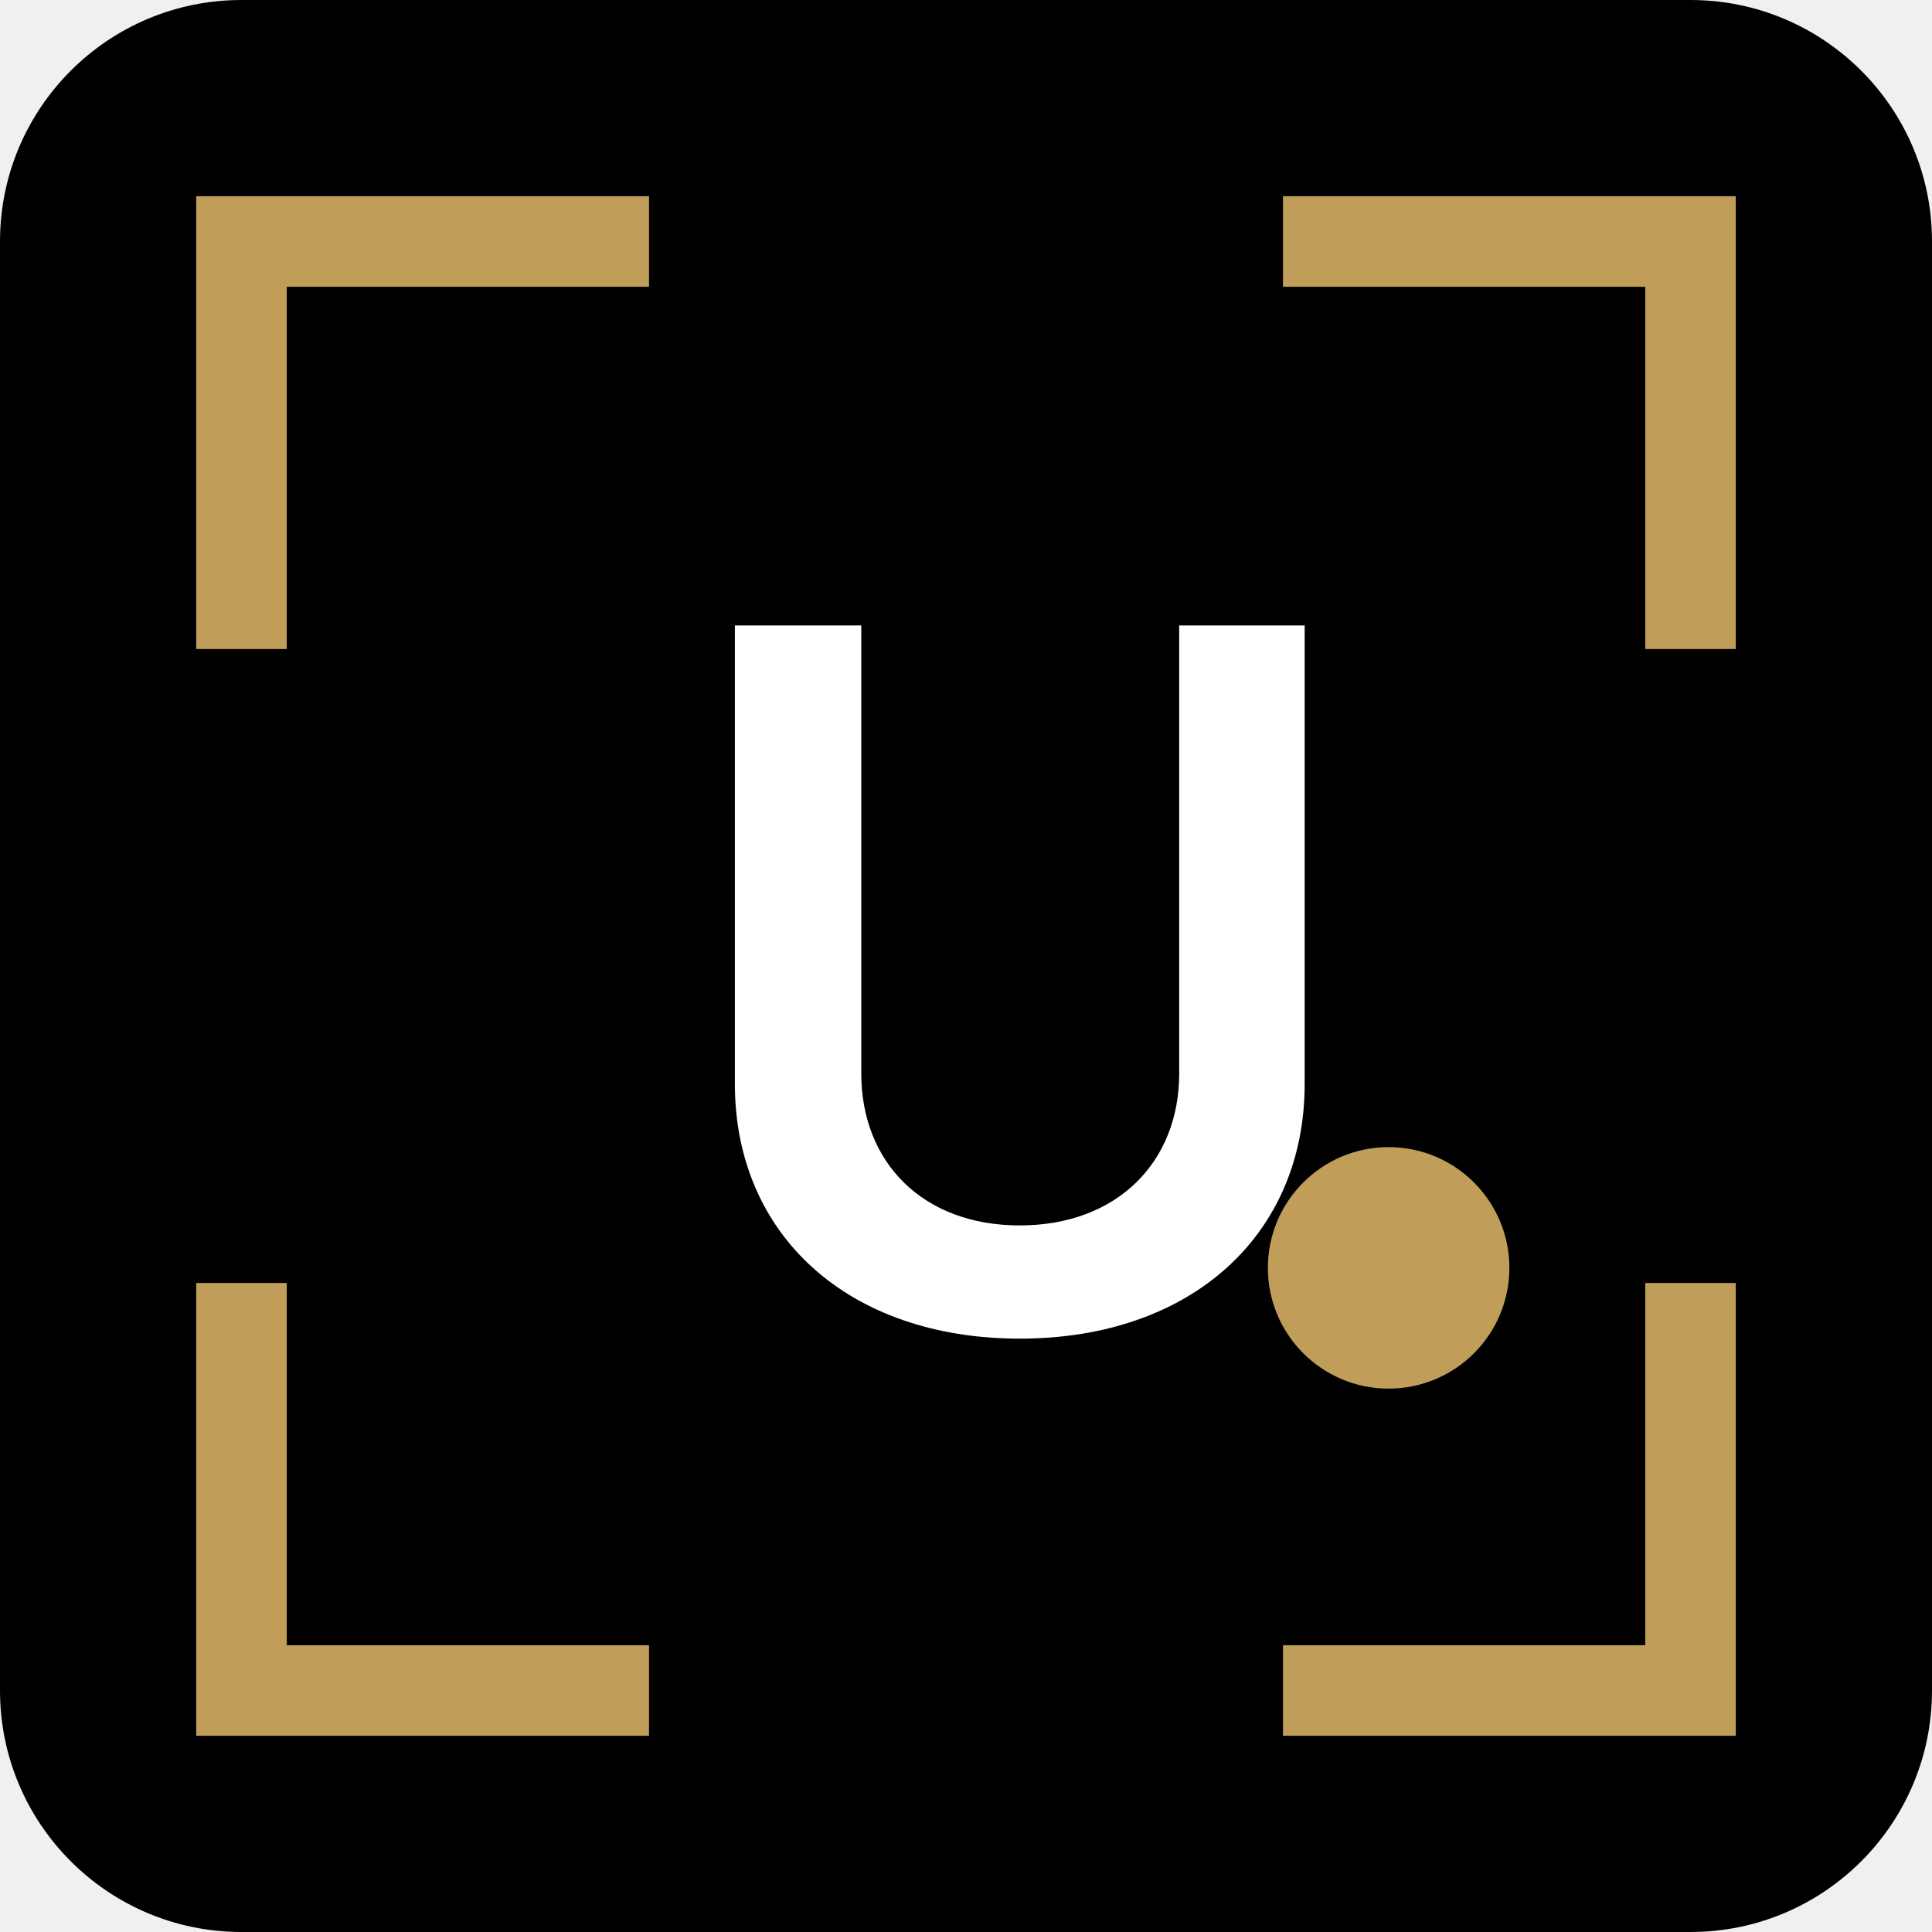
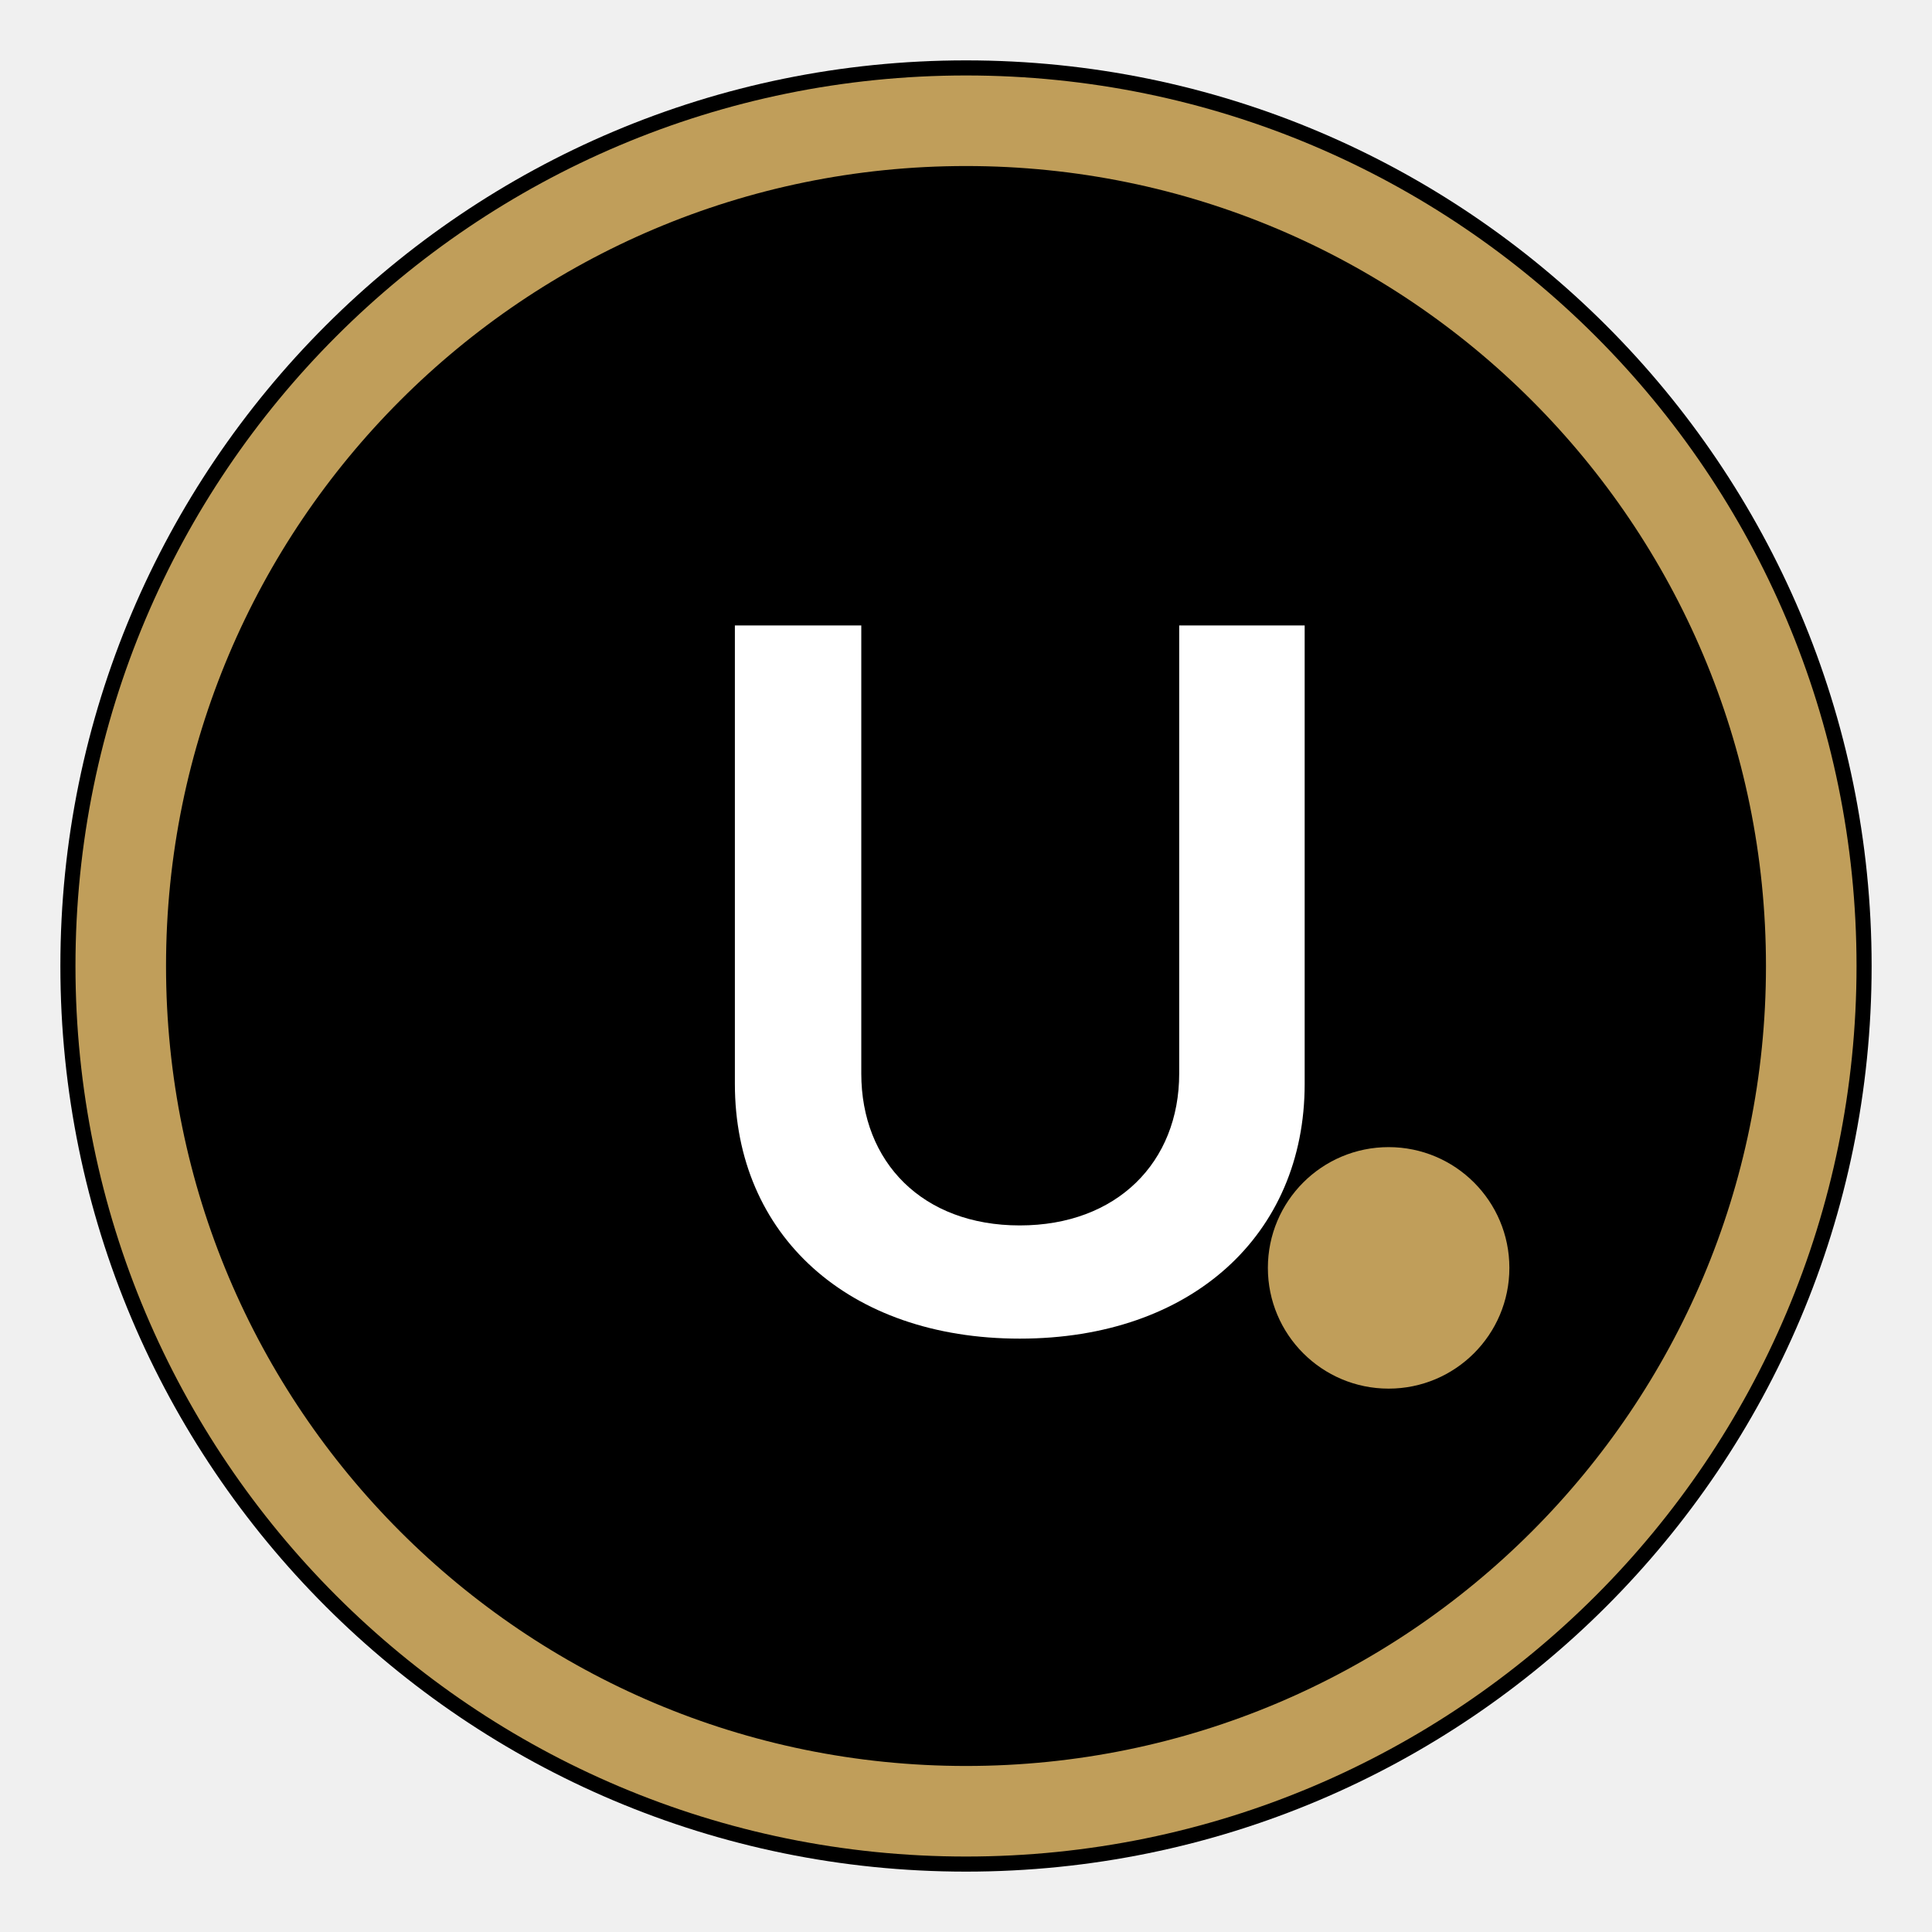
<svg xmlns="http://www.w3.org/2000/svg" width="32" height="32" viewBox="0 0 32 32">
-   <rect width="32" height="32" rx="4" fill="#000000" />
-   <path d="M4 10 L4 4 L10 4" fill="none" stroke="#C09E5A" stroke-width="1.5" stroke-linecap="square" />
-   <path d="M22 4 L28 4 L28 10" fill="none" stroke="#C09E5A" stroke-width="1.5" stroke-linecap="square" />
-   <path d="M28 22 L28 28 L22 28" fill="none" stroke="#C09E5A" stroke-width="1.5" stroke-linecap="square" />
-   <path d="M10 28 L4 28 L4 22" fill="none" stroke="#C09E5A" stroke-width="1.5" stroke-linecap="square" />
+   <circle cx="16" cy="16" r="15" fill="#000000" />
+   <circle cx="16" cy="16" r="14" fill="none" stroke="#C09E5A" stroke-width="1.5" />
  <text x="11" y="22" font-family="Inter, system-ui, sans-serif" font-weight="600" font-size="16" fill="#ffffff">U</text>
  <circle cx="23" cy="21" r="2" fill="#C09E5A" />
</svg>
